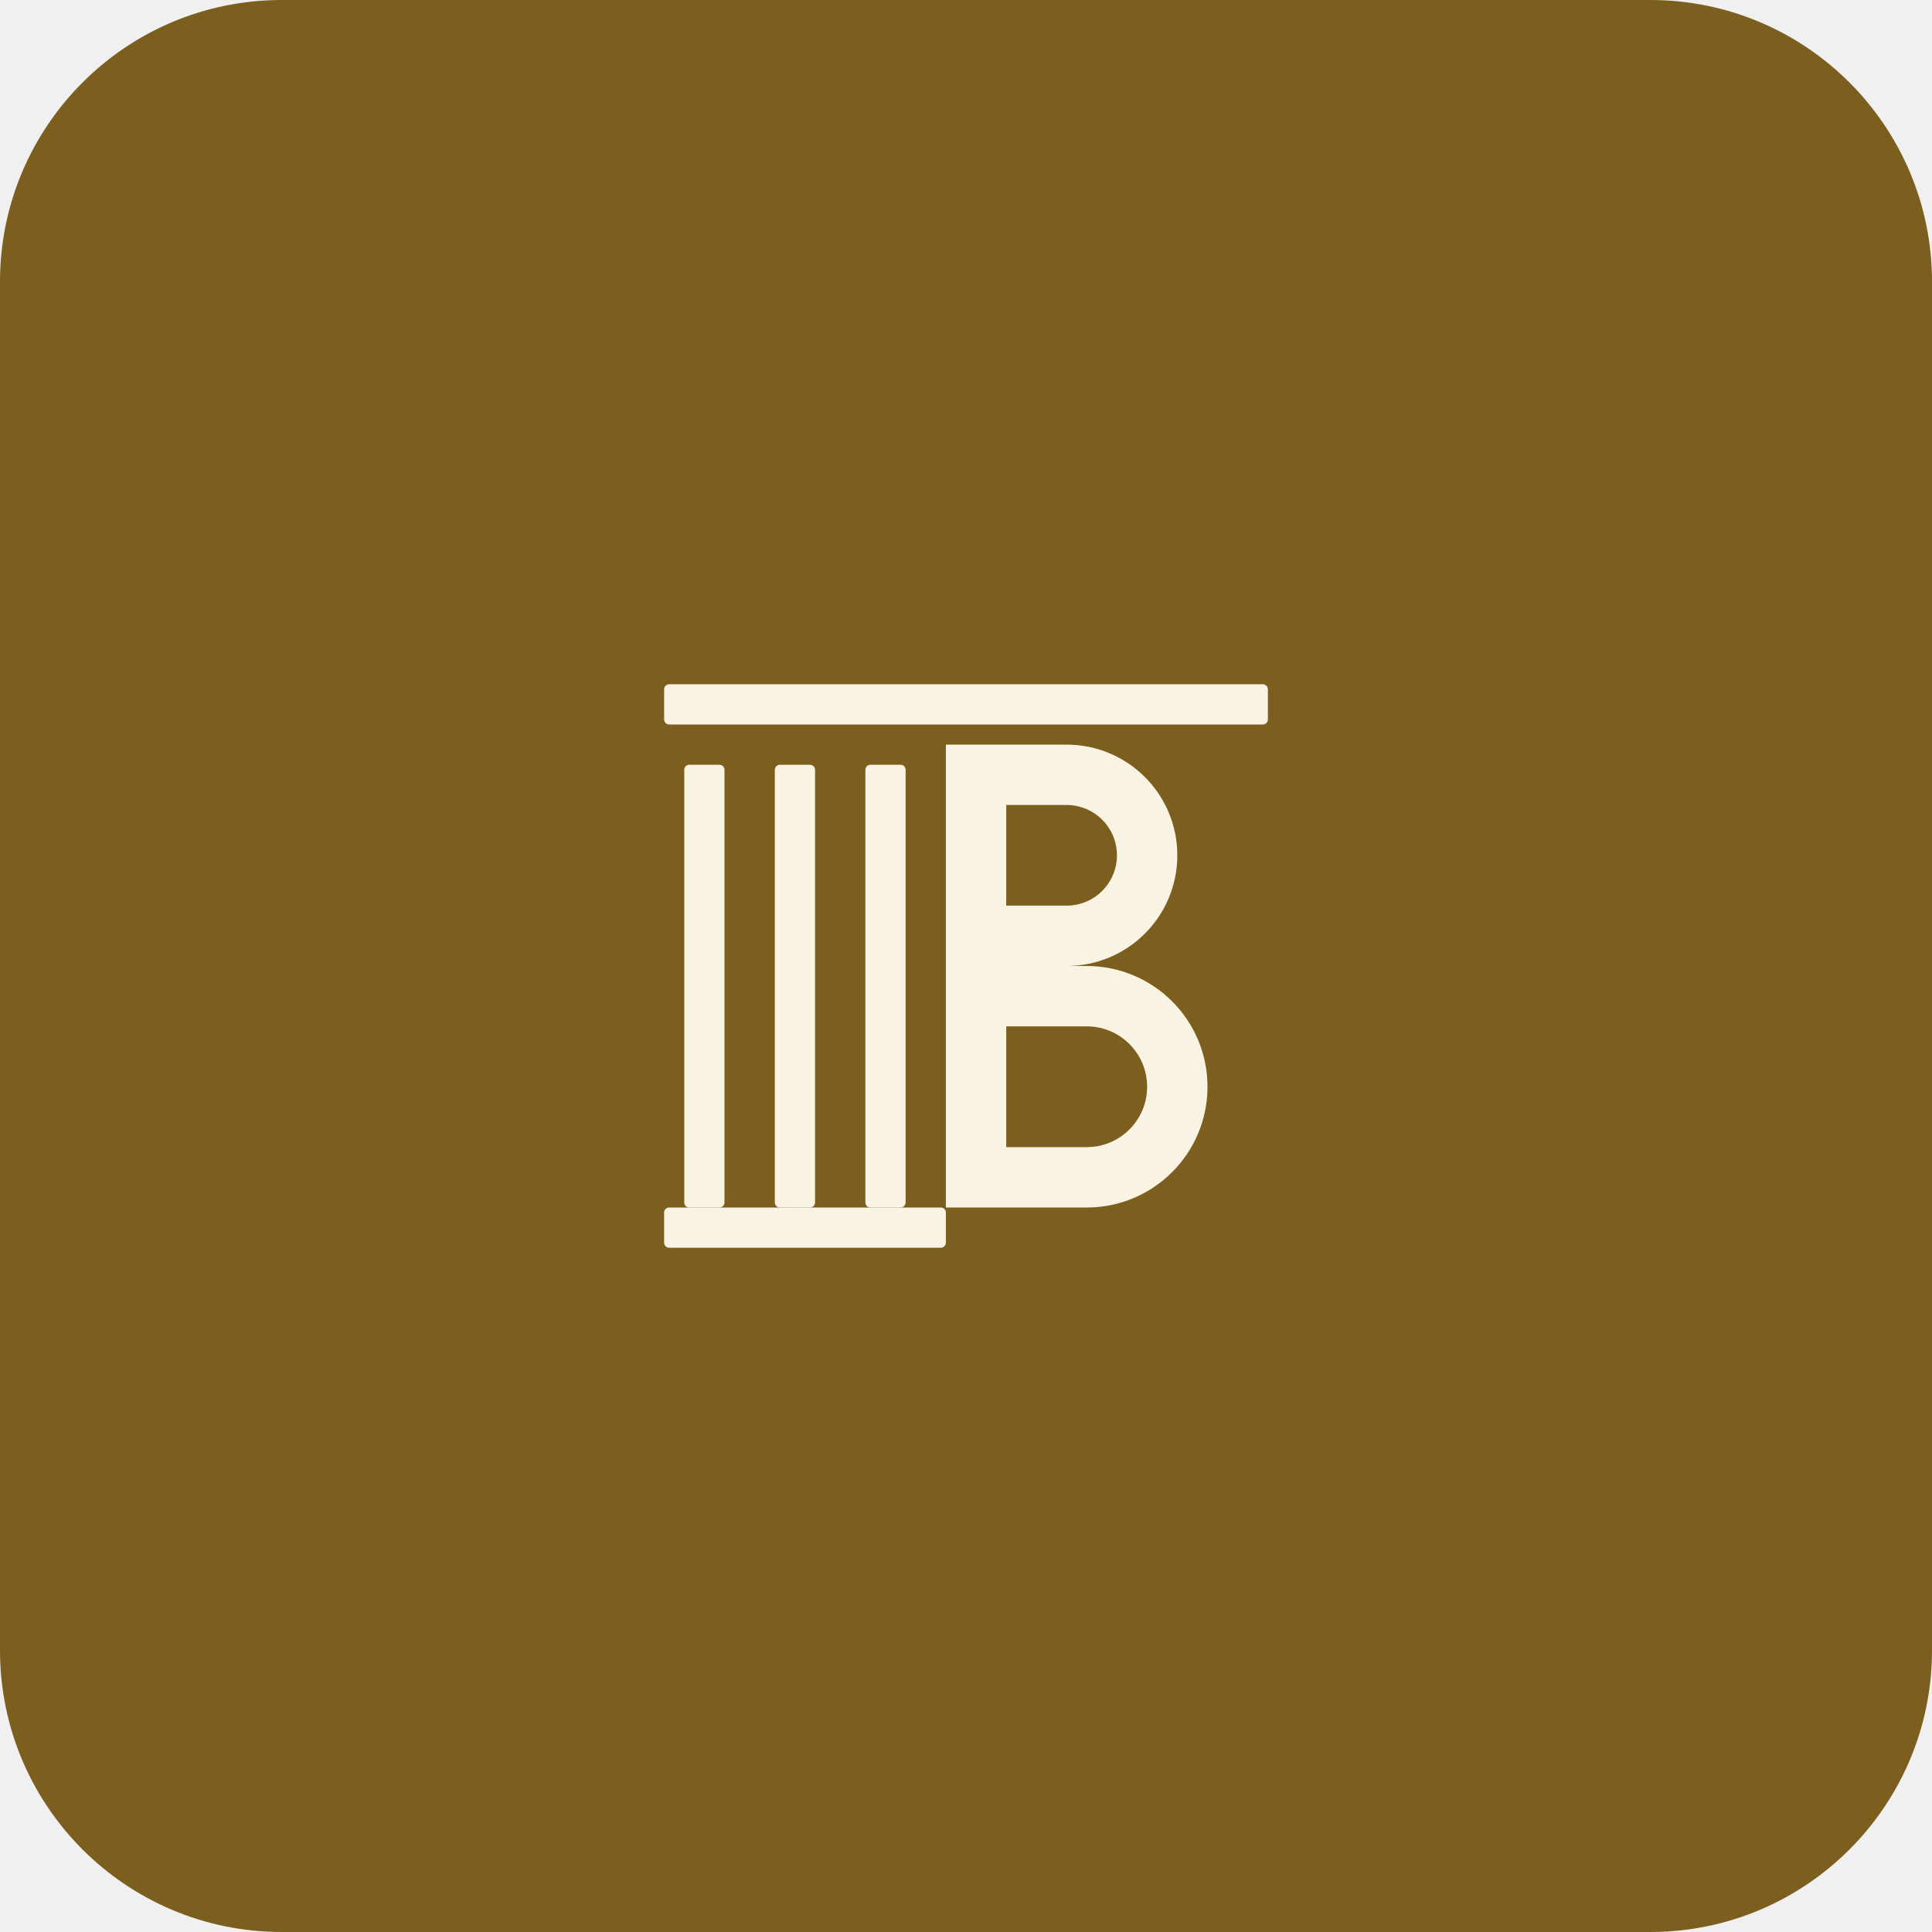
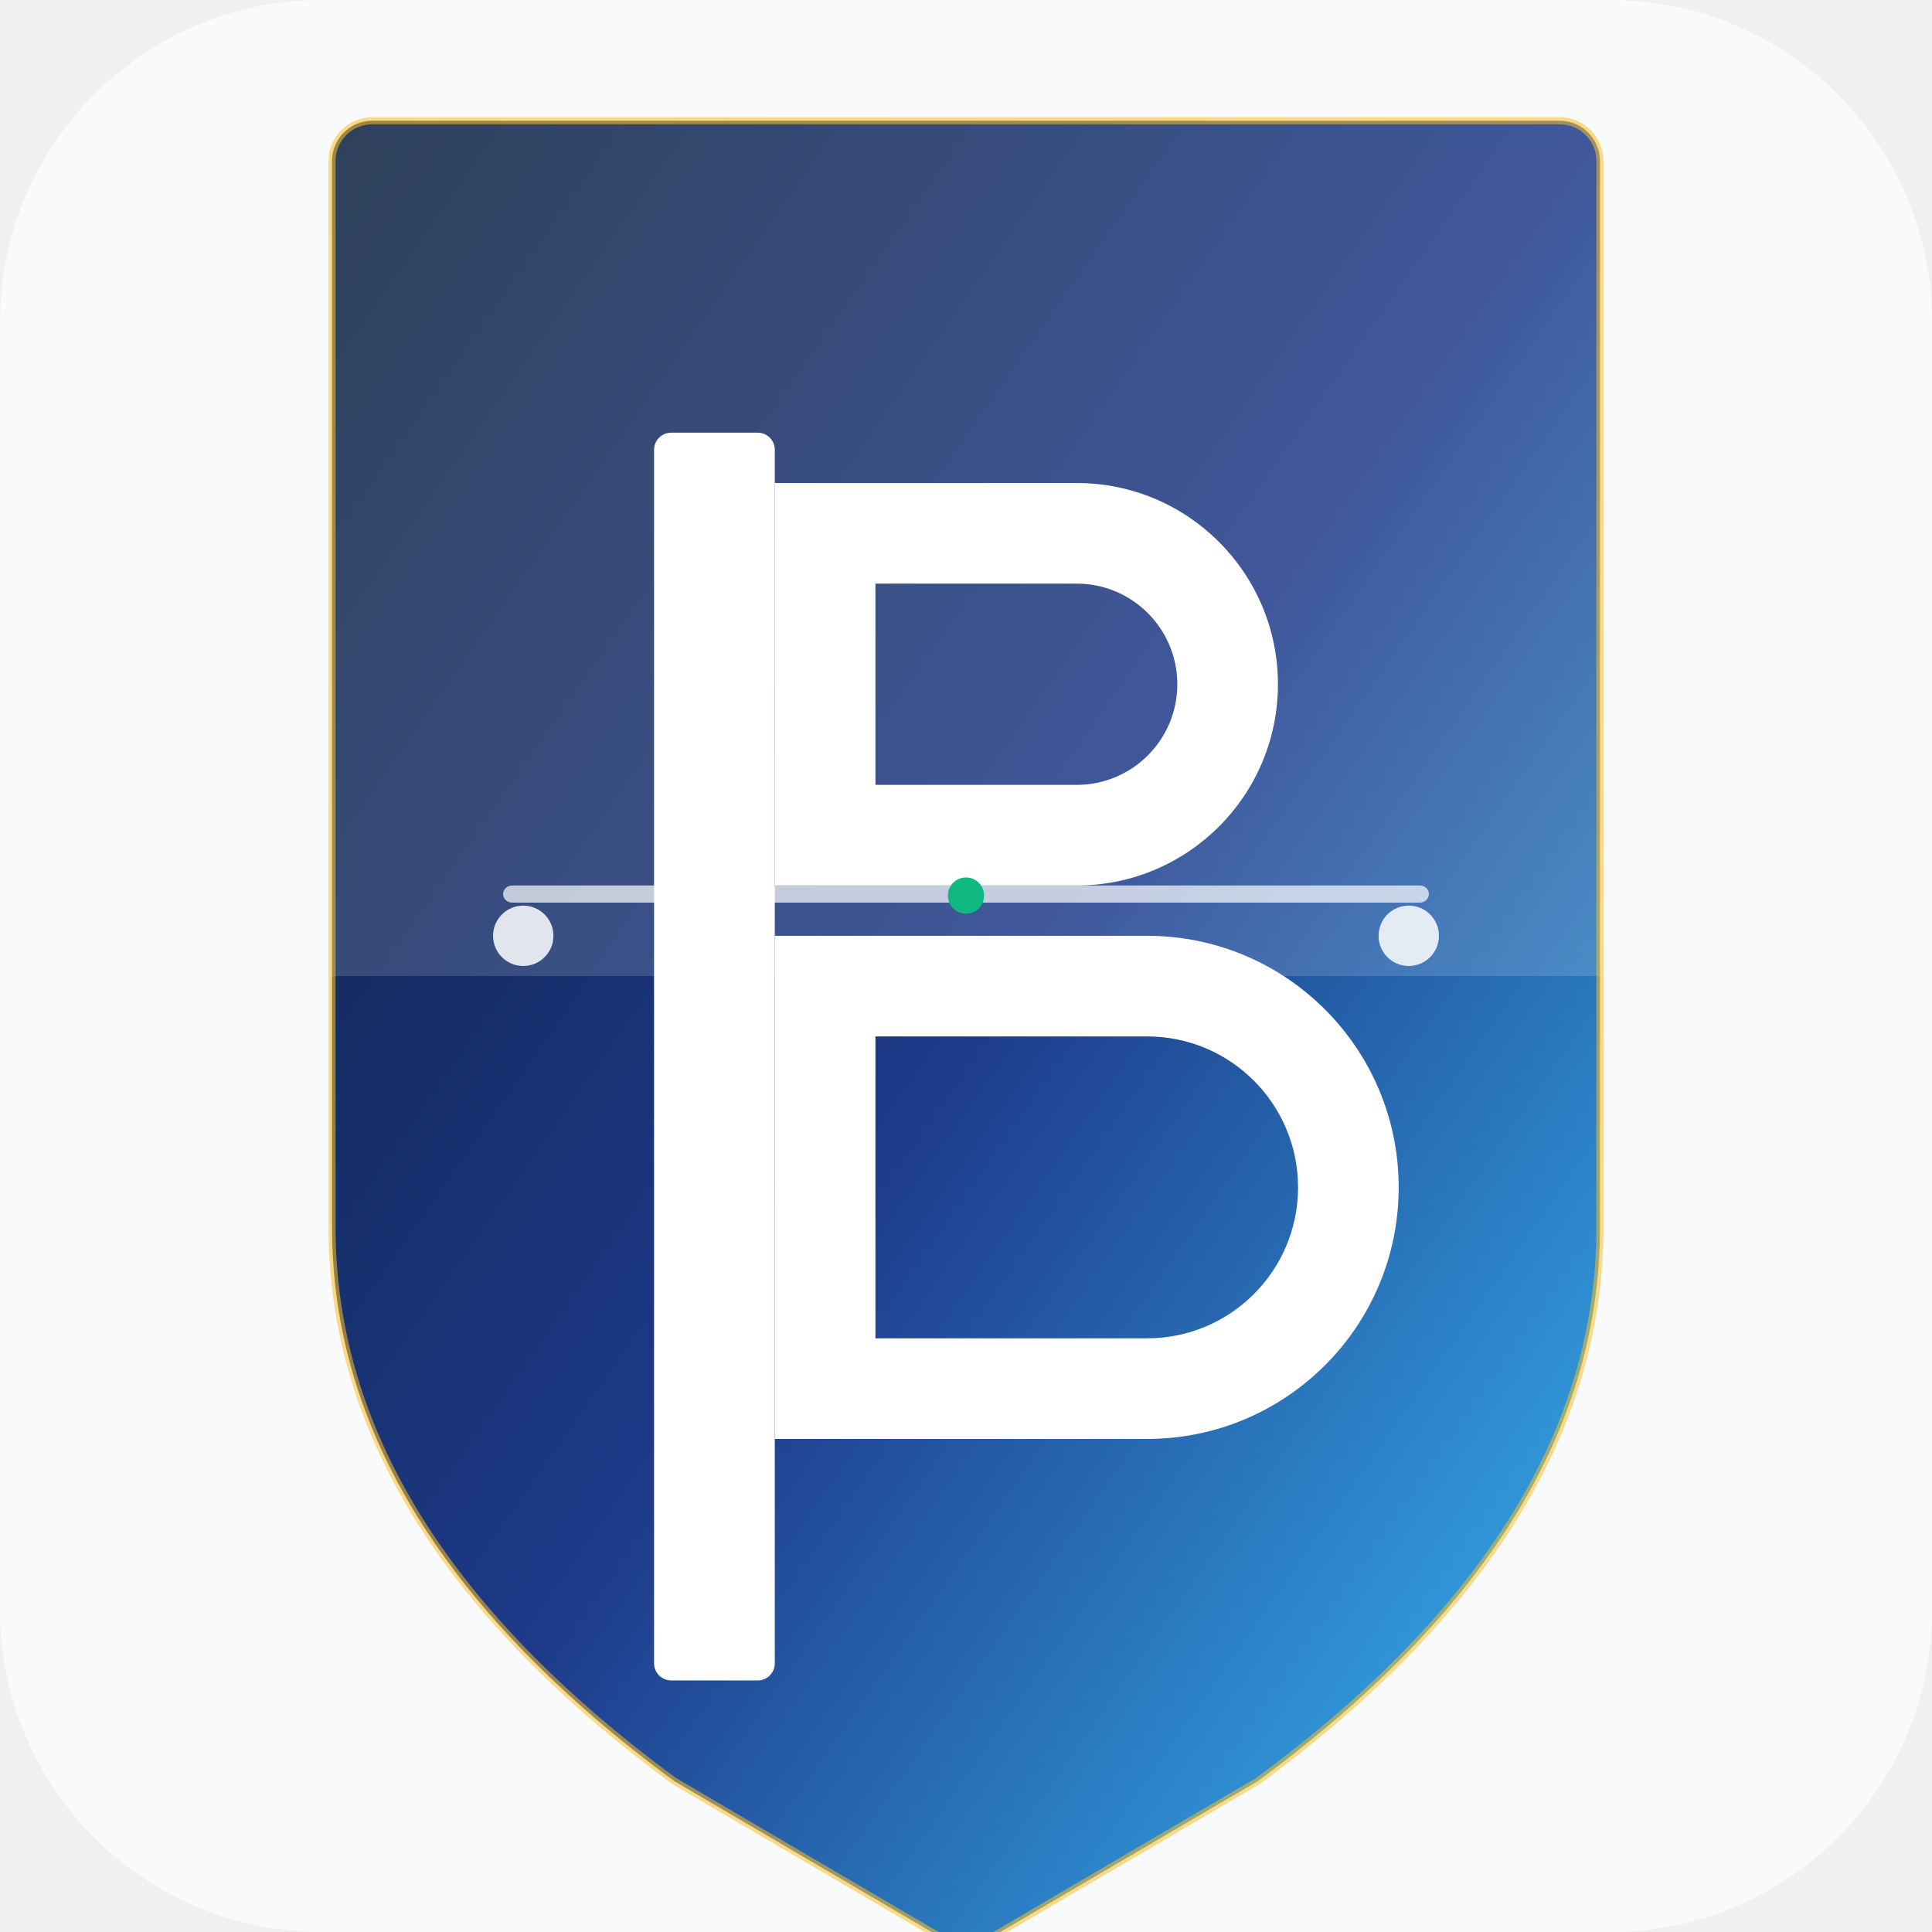
<svg xmlns="http://www.w3.org/2000/svg" viewBox="0 0 192 192" fill="none">
-   <rect width="192" height="192" rx="28" fill="#7c5e1e" />
-   <g fill="#f8f3e3" fill-rule="evenodd" transform="translate(36 36) scale(1.0)">
-     <rect x="30" y="32" width="60" height="4" rx="0.5" />
-     <path d="M 58 38 L 58 60 L 70 60 A 11 11 0 0 0 70 38 Z M 64 44 L 70 44 A 5 5 0 0 1 70 54 L 64 54 Z" />
-     <path d="M 58 60 L 58 84 L 72 84 A 12 12 0 0 0 72 60 Z M 64 66 L 72 66 A 6 6 0 0 1 72 78 L 64 78 Z" />
-     <rect x="32" y="40" width="4" height="44" rx="0.5" />
-     <rect x="41" y="40" width="4" height="44" rx="0.5" />
-     <rect x="50" y="40" width="4" height="44" rx="0.5" />
-     <rect x="30" y="84" width="28" height="4" rx="0.5" />
+   <defs>
+     <linearGradient id="icoGrad192" x1="0" y1="0" x2="1" y2="1">
+       <stop offset="0%" stop-color="#0a1f3d" />
+       <stop offset="50%" stop-color="#1e3a8a" />
+       <stop offset="100%" stop-color="#38bdf8" />
+     </linearGradient>
+   </defs>
+   <rect width="192" height="192" rx="32" fill="#f8fafc" />
+   <g transform="translate(33 12)">
+     <path d="M 63 0 L 122 0 A 4 4 0 0 1 126 4 L 126 110 Q 126 140 92 165 L 63 182 L 34 165 Q 0 140 0 110 L 0 4 A 4 4 0 0 1 4 0 L 63 0 Z" fill="url(#icoGrad192)" />
+     <path d="M 63 0 L 122 0 A 4 4 0 0 1 126 4 L 126 85 L 0 85 L 0 4 A 4 4 0 0 1 4 0 L 63 0 Z" fill="#ffffff" opacity="0.15" />
+     <path d="M 63 0 L 122 0 A 4 4 0 0 1 126 4 L 126 110 Q 126 140 92 165 L 63 182 L 34 165 Q 0 140 0 110 L 0 4 A 4 4 0 0 1 4 0 L 63 0 Z" fill="none" stroke="#fbbf24" stroke-width="0.7" opacity="0.55" />
+     <g fill="#ffffff" transform="translate(0 4)">
+       <rect x="32" y="27" width="12" height="124" rx="1.7" />
+       <path d="M 44 32 L 44 72 L 74 72 A 20 20 0 0 0 74 32 Z M 54 42 L 74 42 A 10 10 0 0 1 74 62 L 54 62 Z" fill-rule="evenodd" />
+       <path d="M 44 77 L 44 127 L 81 127 A 25 25 0 0 0 81 77 Z M 54 87 L 81 87 A 15 15 0 0 1 81 117 L 54 117 Z" fill-rule="evenodd" />
+       <rect x="17" y="72" width="92" height="1.7" rx="0.9" opacity="0.7" />
+       <circle cx="19" cy="77" r="3" opacity="0.85" />
+       <circle cx="107" cy="77" r="3" opacity="0.85" />
+       <circle cx="63" cy="73" r="1.8" fill="#10b981" />
+     </g>
  </g>
</svg>
